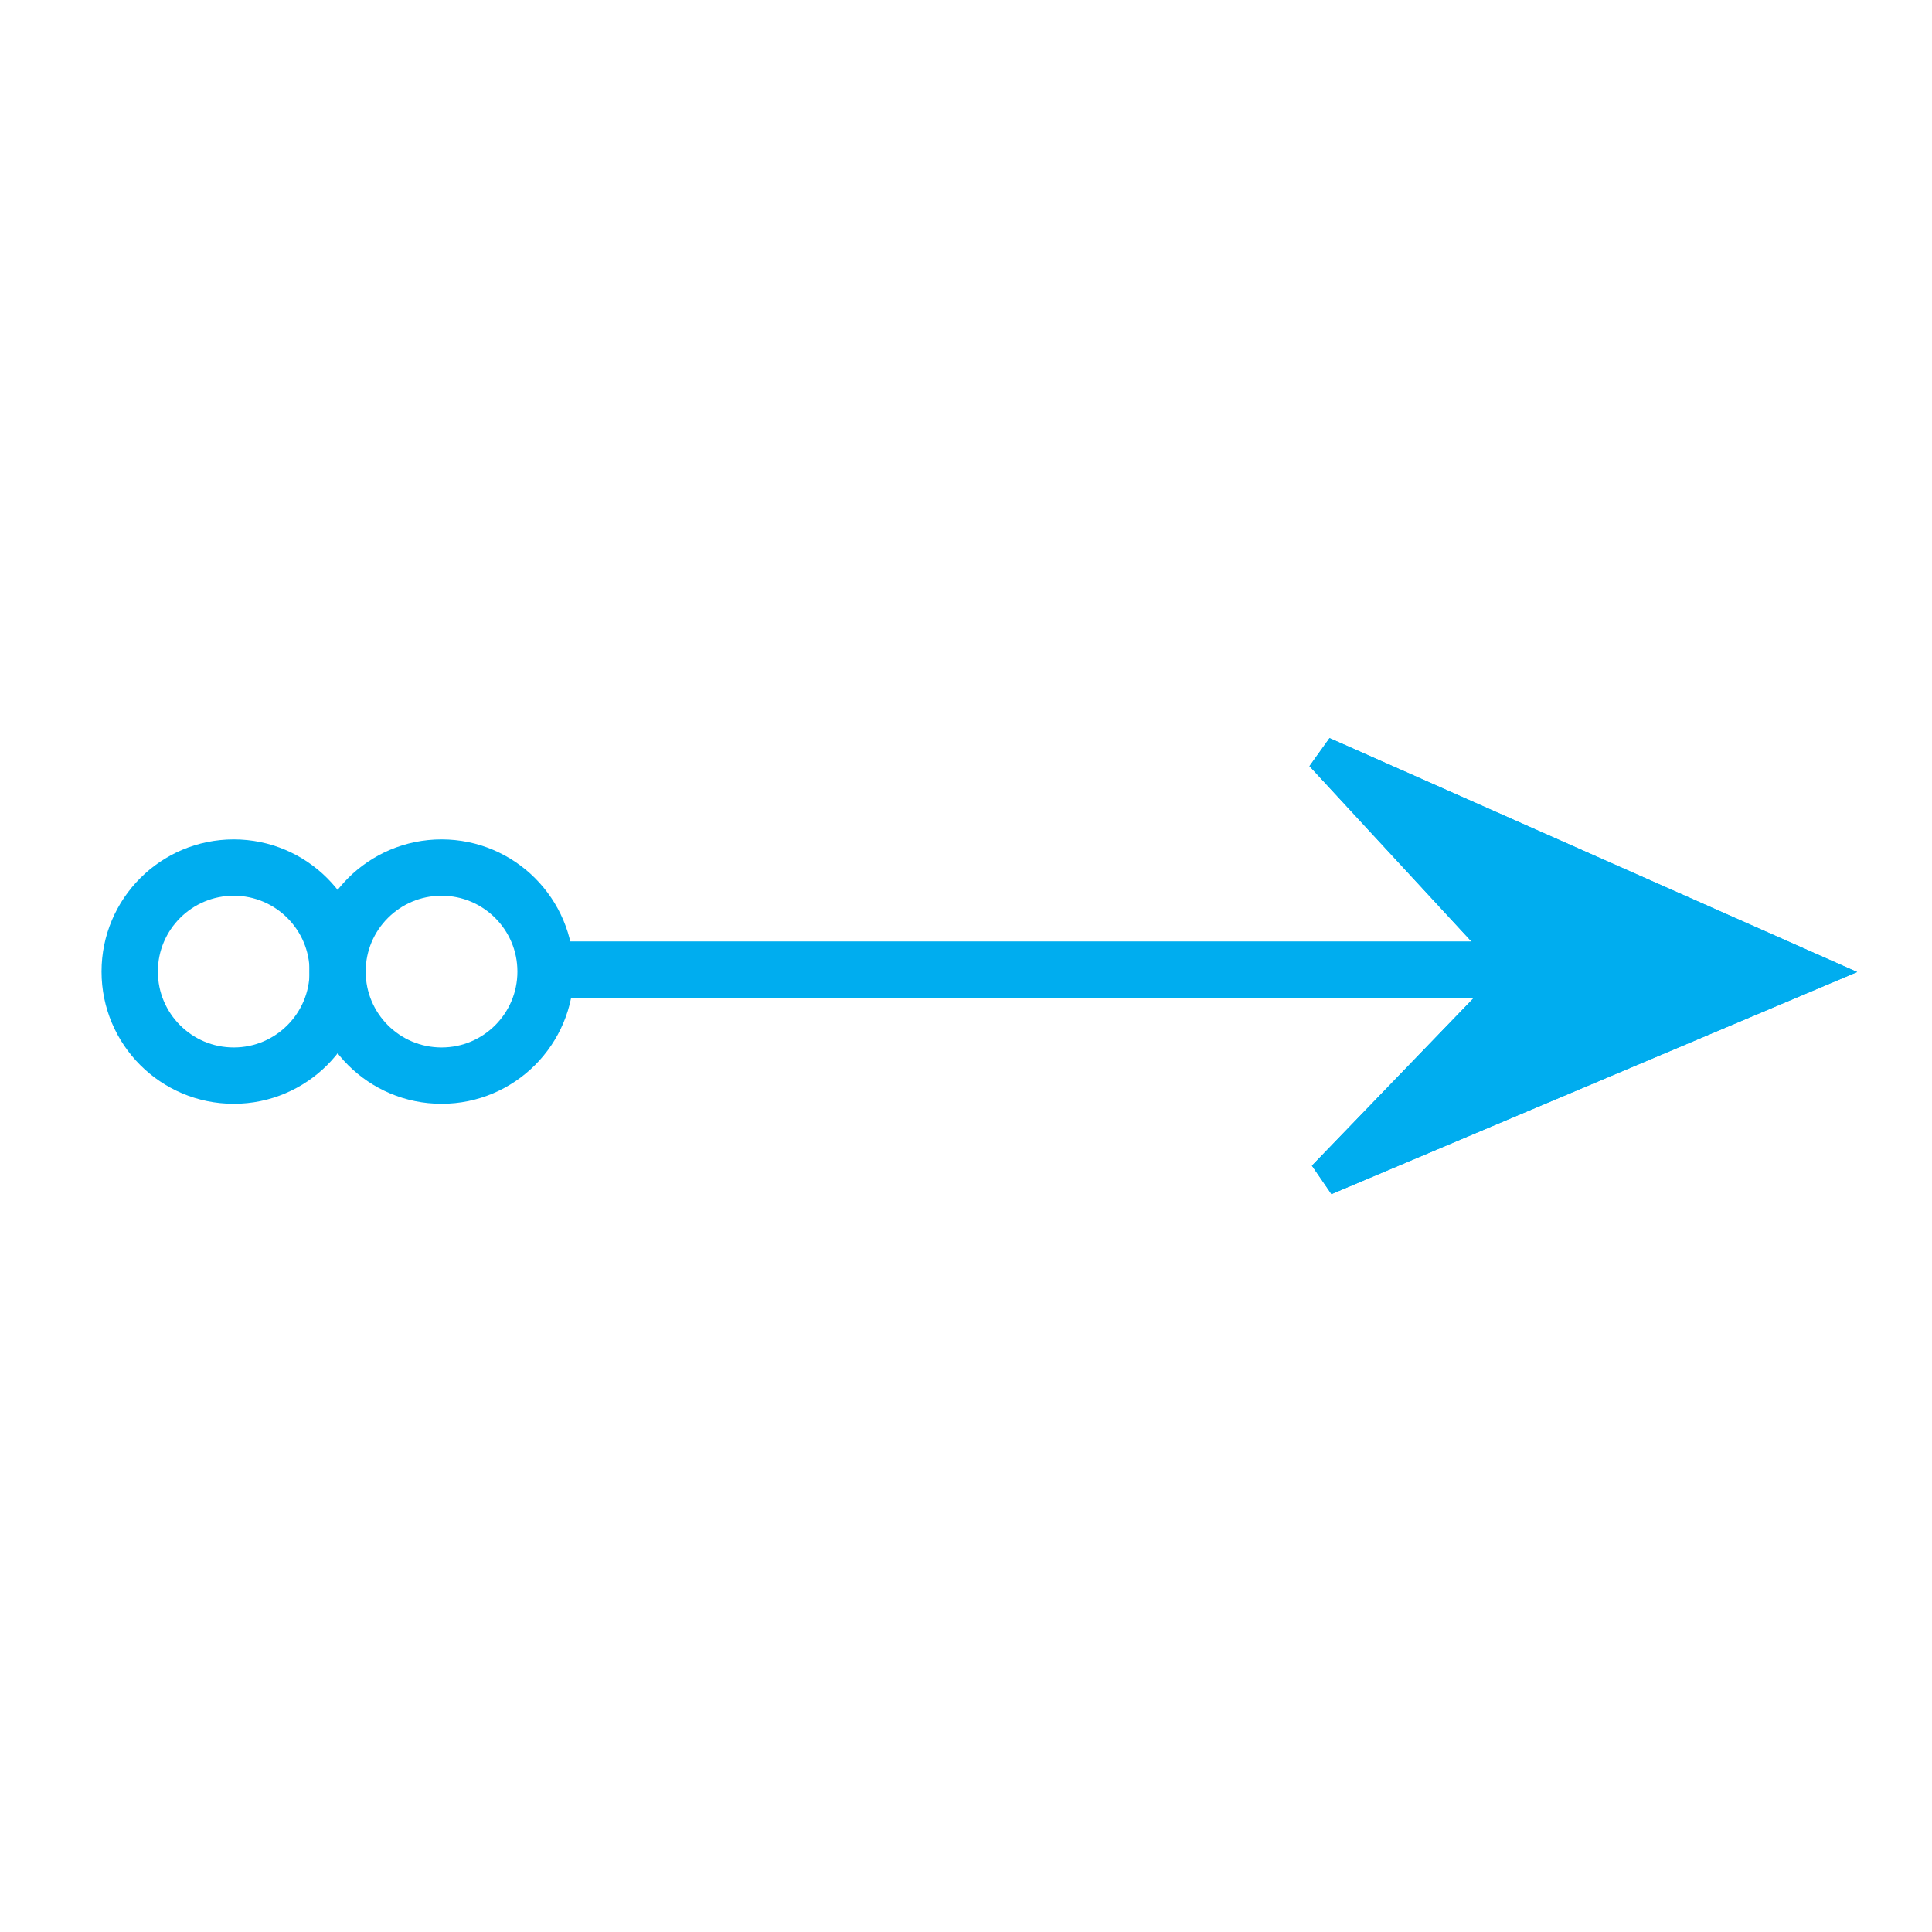
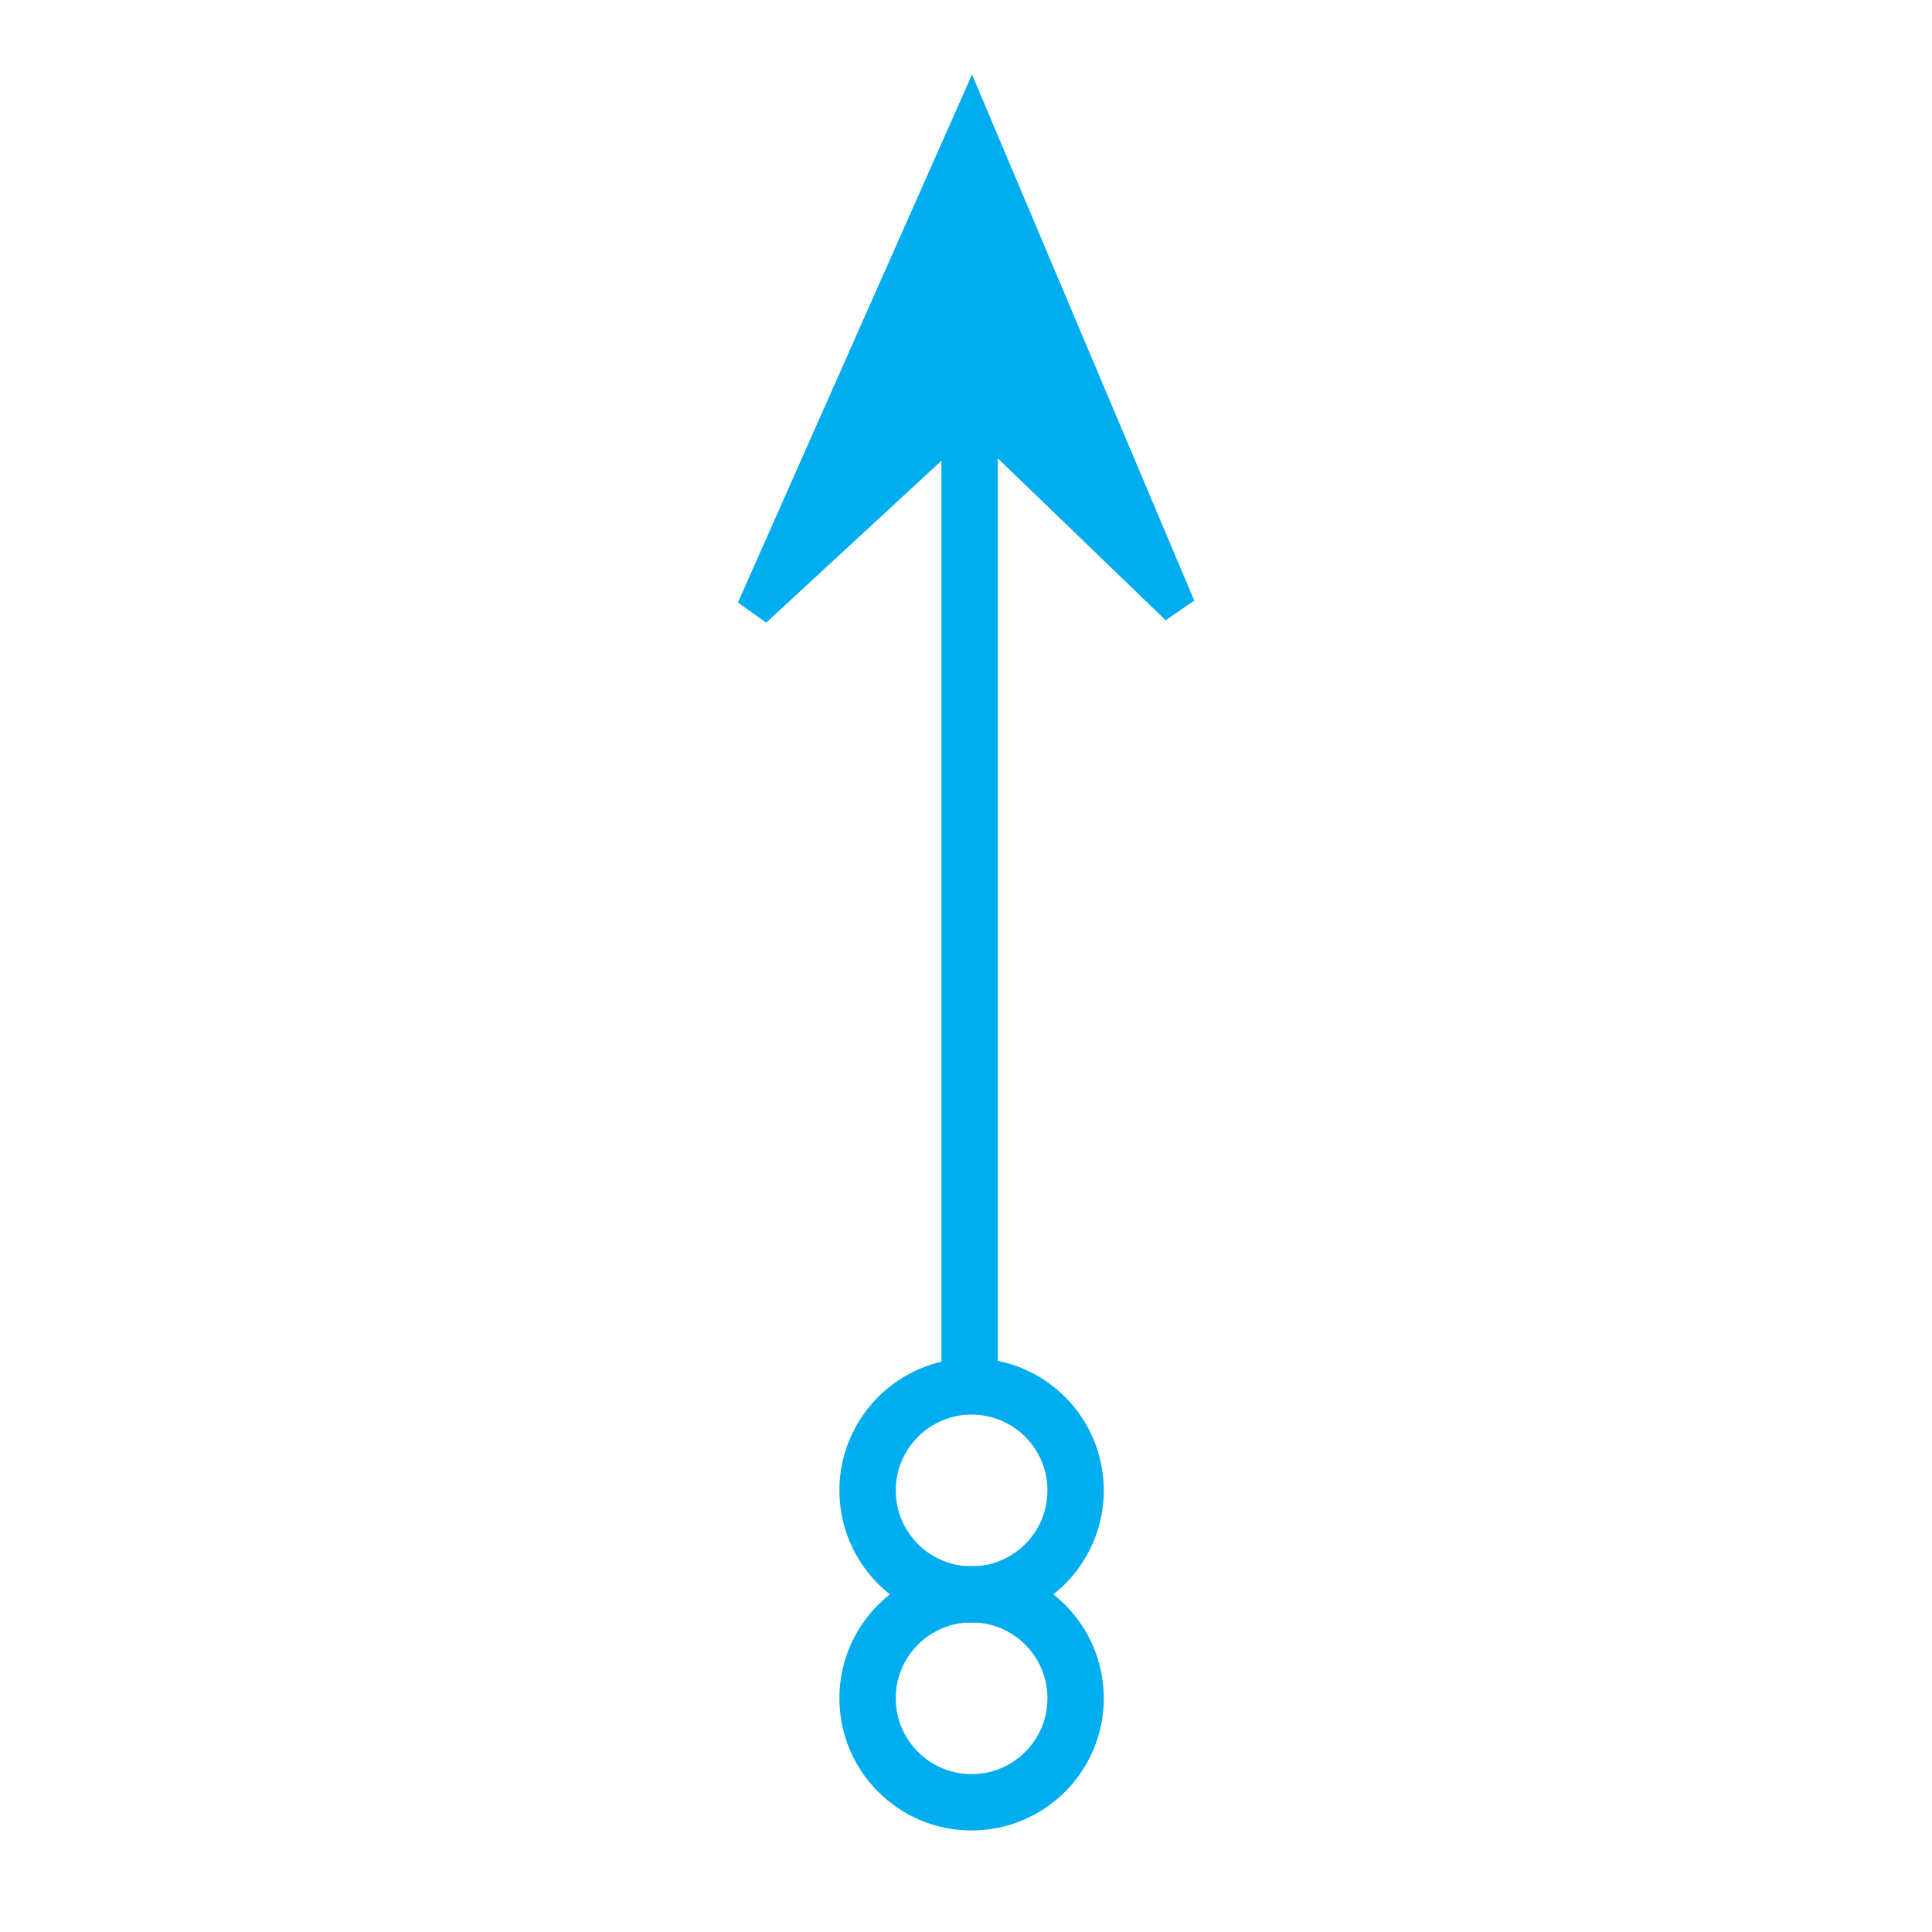
<svg xmlns="http://www.w3.org/2000/svg" version="1.1" id="Ebene_1" width="20" height="20" viewBox="0 0 20 20" overflow="visible" enable-background="new 0 0 20 20" xml:space="preserve">
  <defs id="defs11" />
-   <g id="g19976" transform="matrix(0.81,0,0,0.81,2.65974,1.9)">
+   <g id="g19976" transform="matrix(0,-0.81,0.81,0,1.9,17.34026)">
    <path d="m 16.186,10.074 -2.569,-2.781 6.268,2.779 -6.24,2.636 2.541,-2.634" style="fill:#00adef;fill-opacity:1;fill-rule:nonzero;stroke:none" id="path18777" />
    <path d="m 16.186,10.074 -2.569,-2.781 6.268,2.779 -6.24,2.636 2.541,-2.634 z" style="fill:none;stroke:#00adef;stroke-width:0.45;stroke-linecap:butt;stroke-linejoin:miter;stroke-miterlimit:4;stroke-opacity:1;stroke-dasharray:none" id="path18779" />
    <path d="m -0.296,11.401 c 0.733,0 1.329,-0.595 1.329,-1.33 0,-0.733 -0.596,-1.329 -1.329,-1.329 -0.735,0 -1.33,0.596 -1.33,1.329 0,0.735 0.595,1.33 1.33,1.33 z" style="fill:none;stroke:#00adef;stroke-width:0.72;stroke-linecap:butt;stroke-linejoin:miter;stroke-miterlimit:4;stroke-opacity:1;stroke-dasharray:none" id="path18781" />
    <path d="m 2.36,11.401 c 0.733,0 1.329,-0.595 1.329,-1.33 0,-0.733 -0.596,-1.329 -1.329,-1.329 -0.735,0 -1.33,0.596 -1.33,1.329 0,0.735 0.595,1.33 1.33,1.33 z" style="fill:none;stroke:#00adef;stroke-width:0.72;stroke-linecap:butt;stroke-linejoin:miter;stroke-miterlimit:4;stroke-opacity:1;stroke-dasharray:none" id="path18783" />
    <path d="m 3.689,10.046 12.893,0" style="fill:none;stroke:#00adef;stroke-width:0.72;stroke-linecap:butt;stroke-linejoin:miter;stroke-miterlimit:4;stroke-opacity:1;stroke-dasharray:none" id="path18805" />
    <path d="m 16.186,10.074 -2.569,-2.781 6.268,2.779 -6.24,2.636 2.541,-2.634" style="fill:#00adef;fill-opacity:1;fill-rule:nonzero;stroke:none" id="path18807" />
    <path d="m 16.186,10.074 -2.569,-2.781 6.268,2.779 -6.24,2.636 2.541,-2.634 z" style="fill:none;stroke:#00adef;stroke-width:0.45;stroke-linecap:butt;stroke-linejoin:miter;stroke-miterlimit:4;stroke-opacity:1;stroke-dasharray:none" id="path18809" />
  </g>
</svg>
